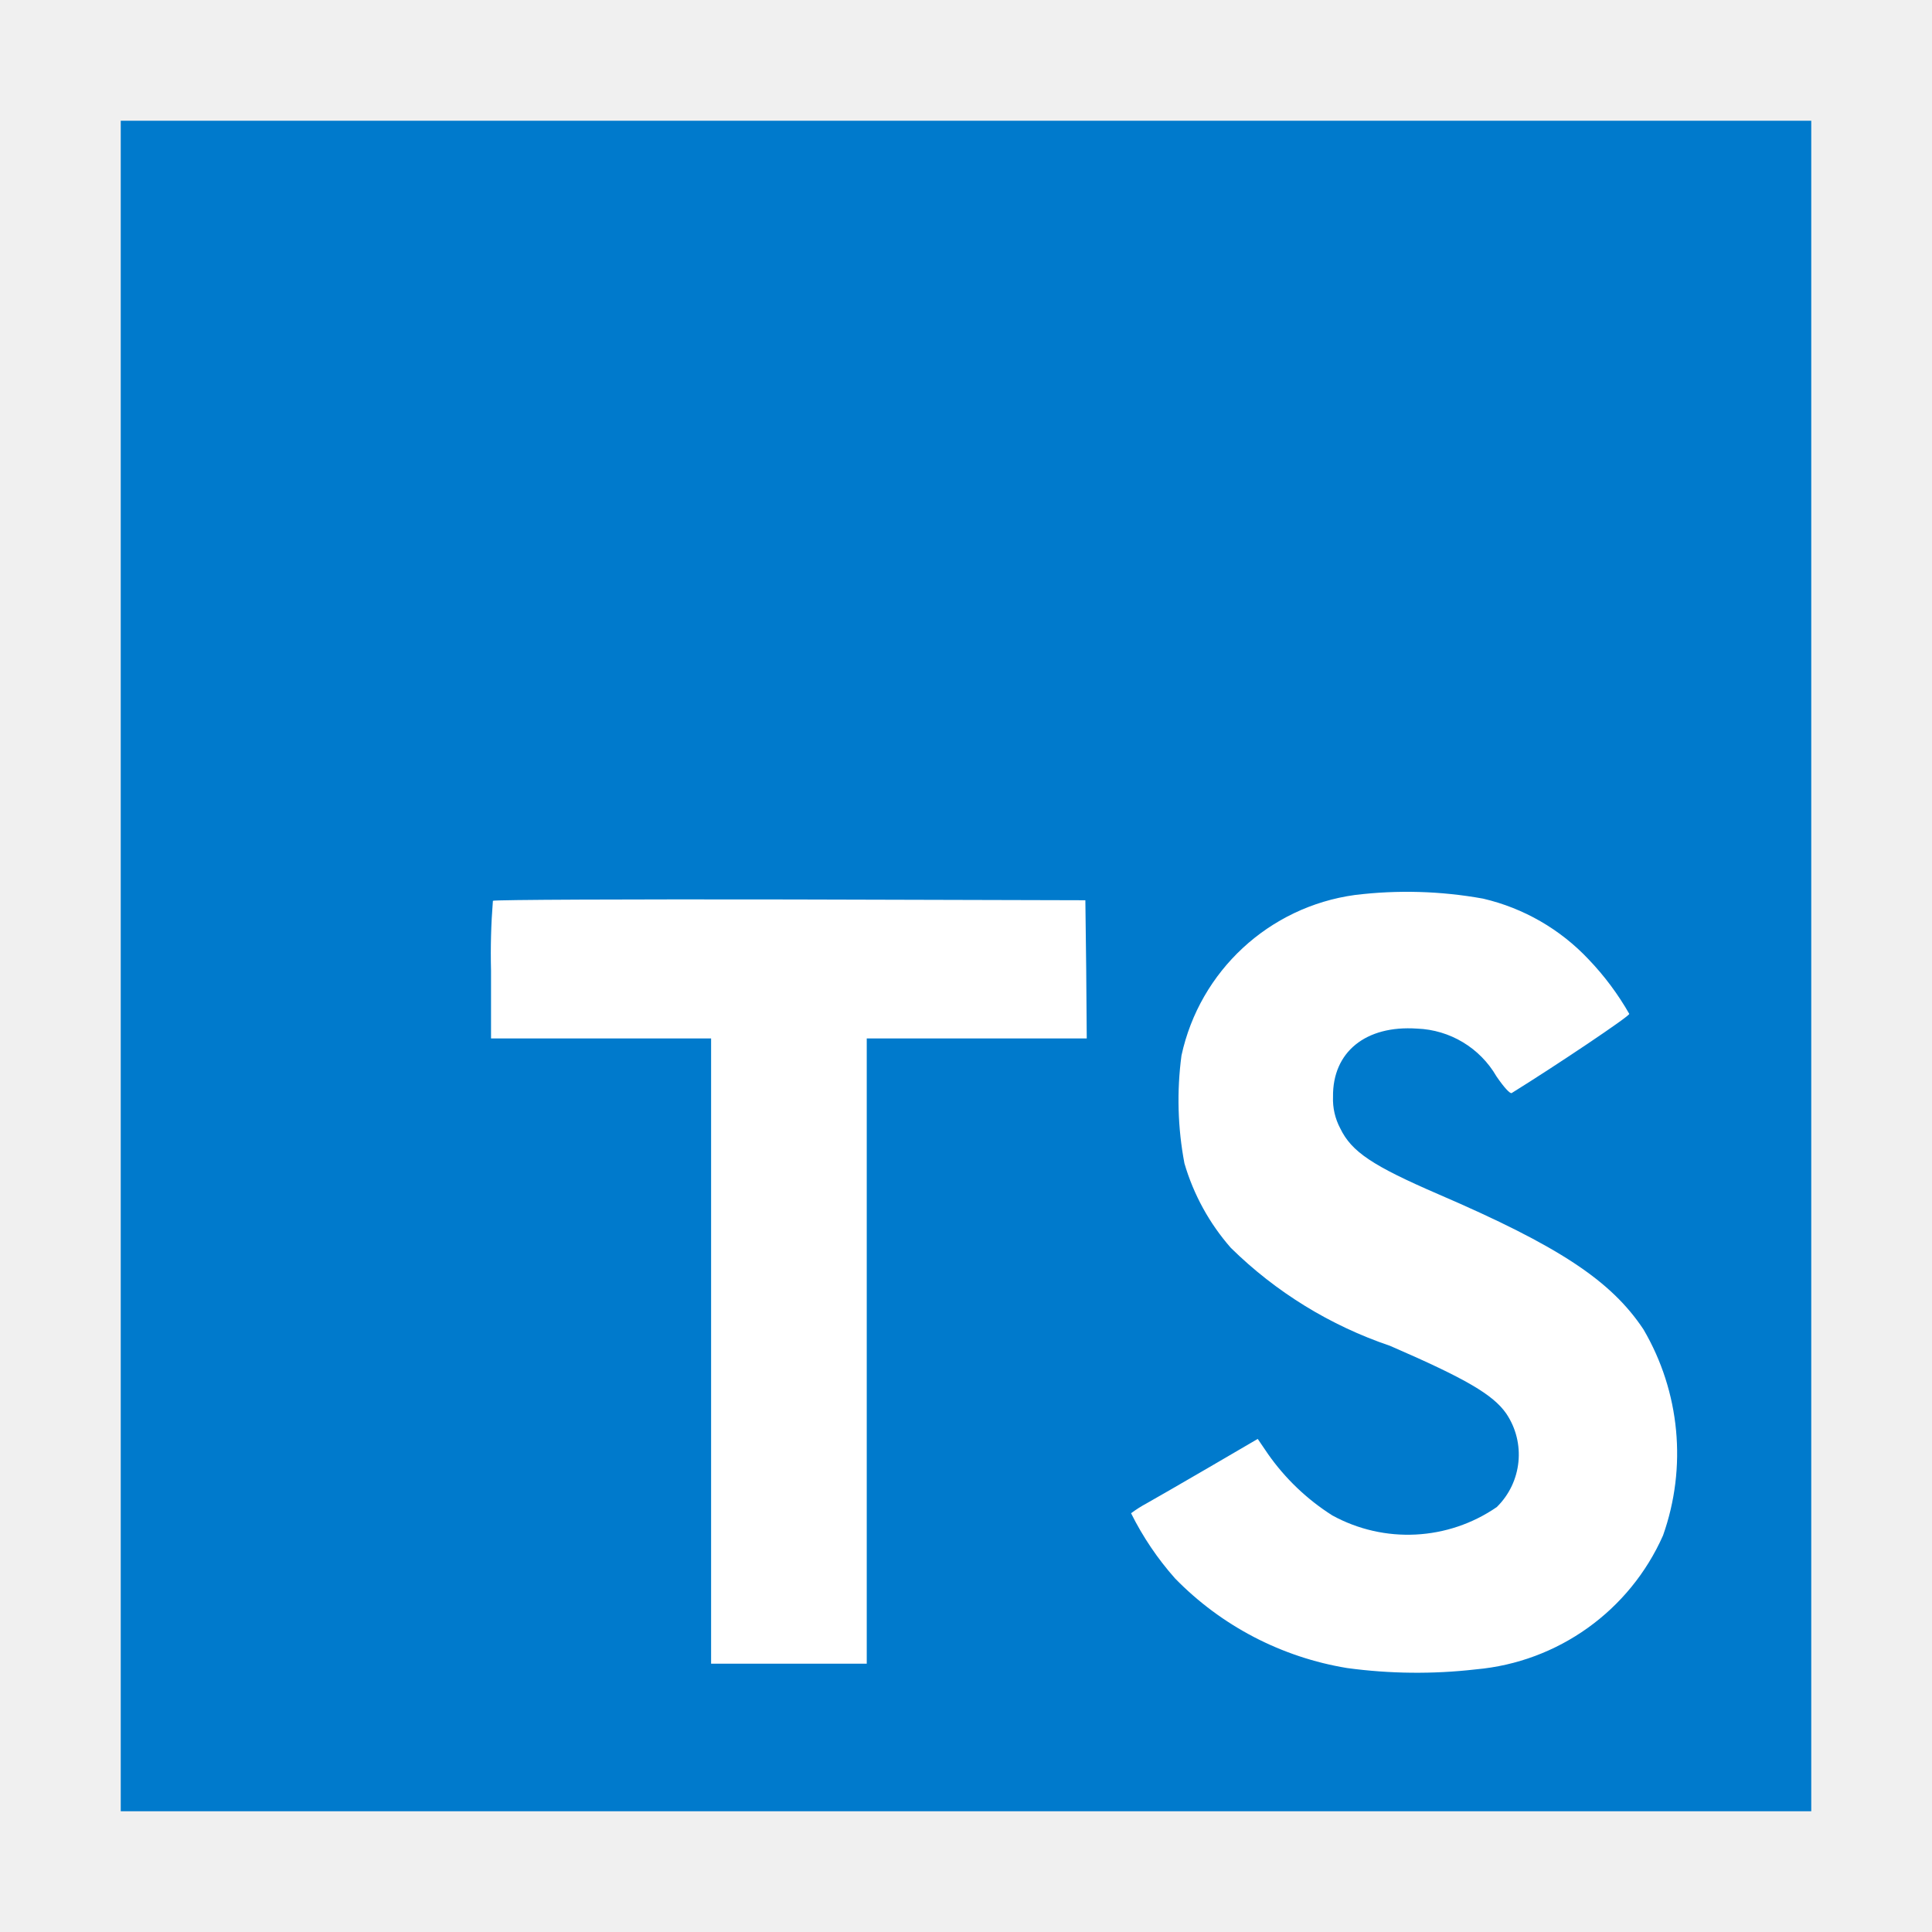
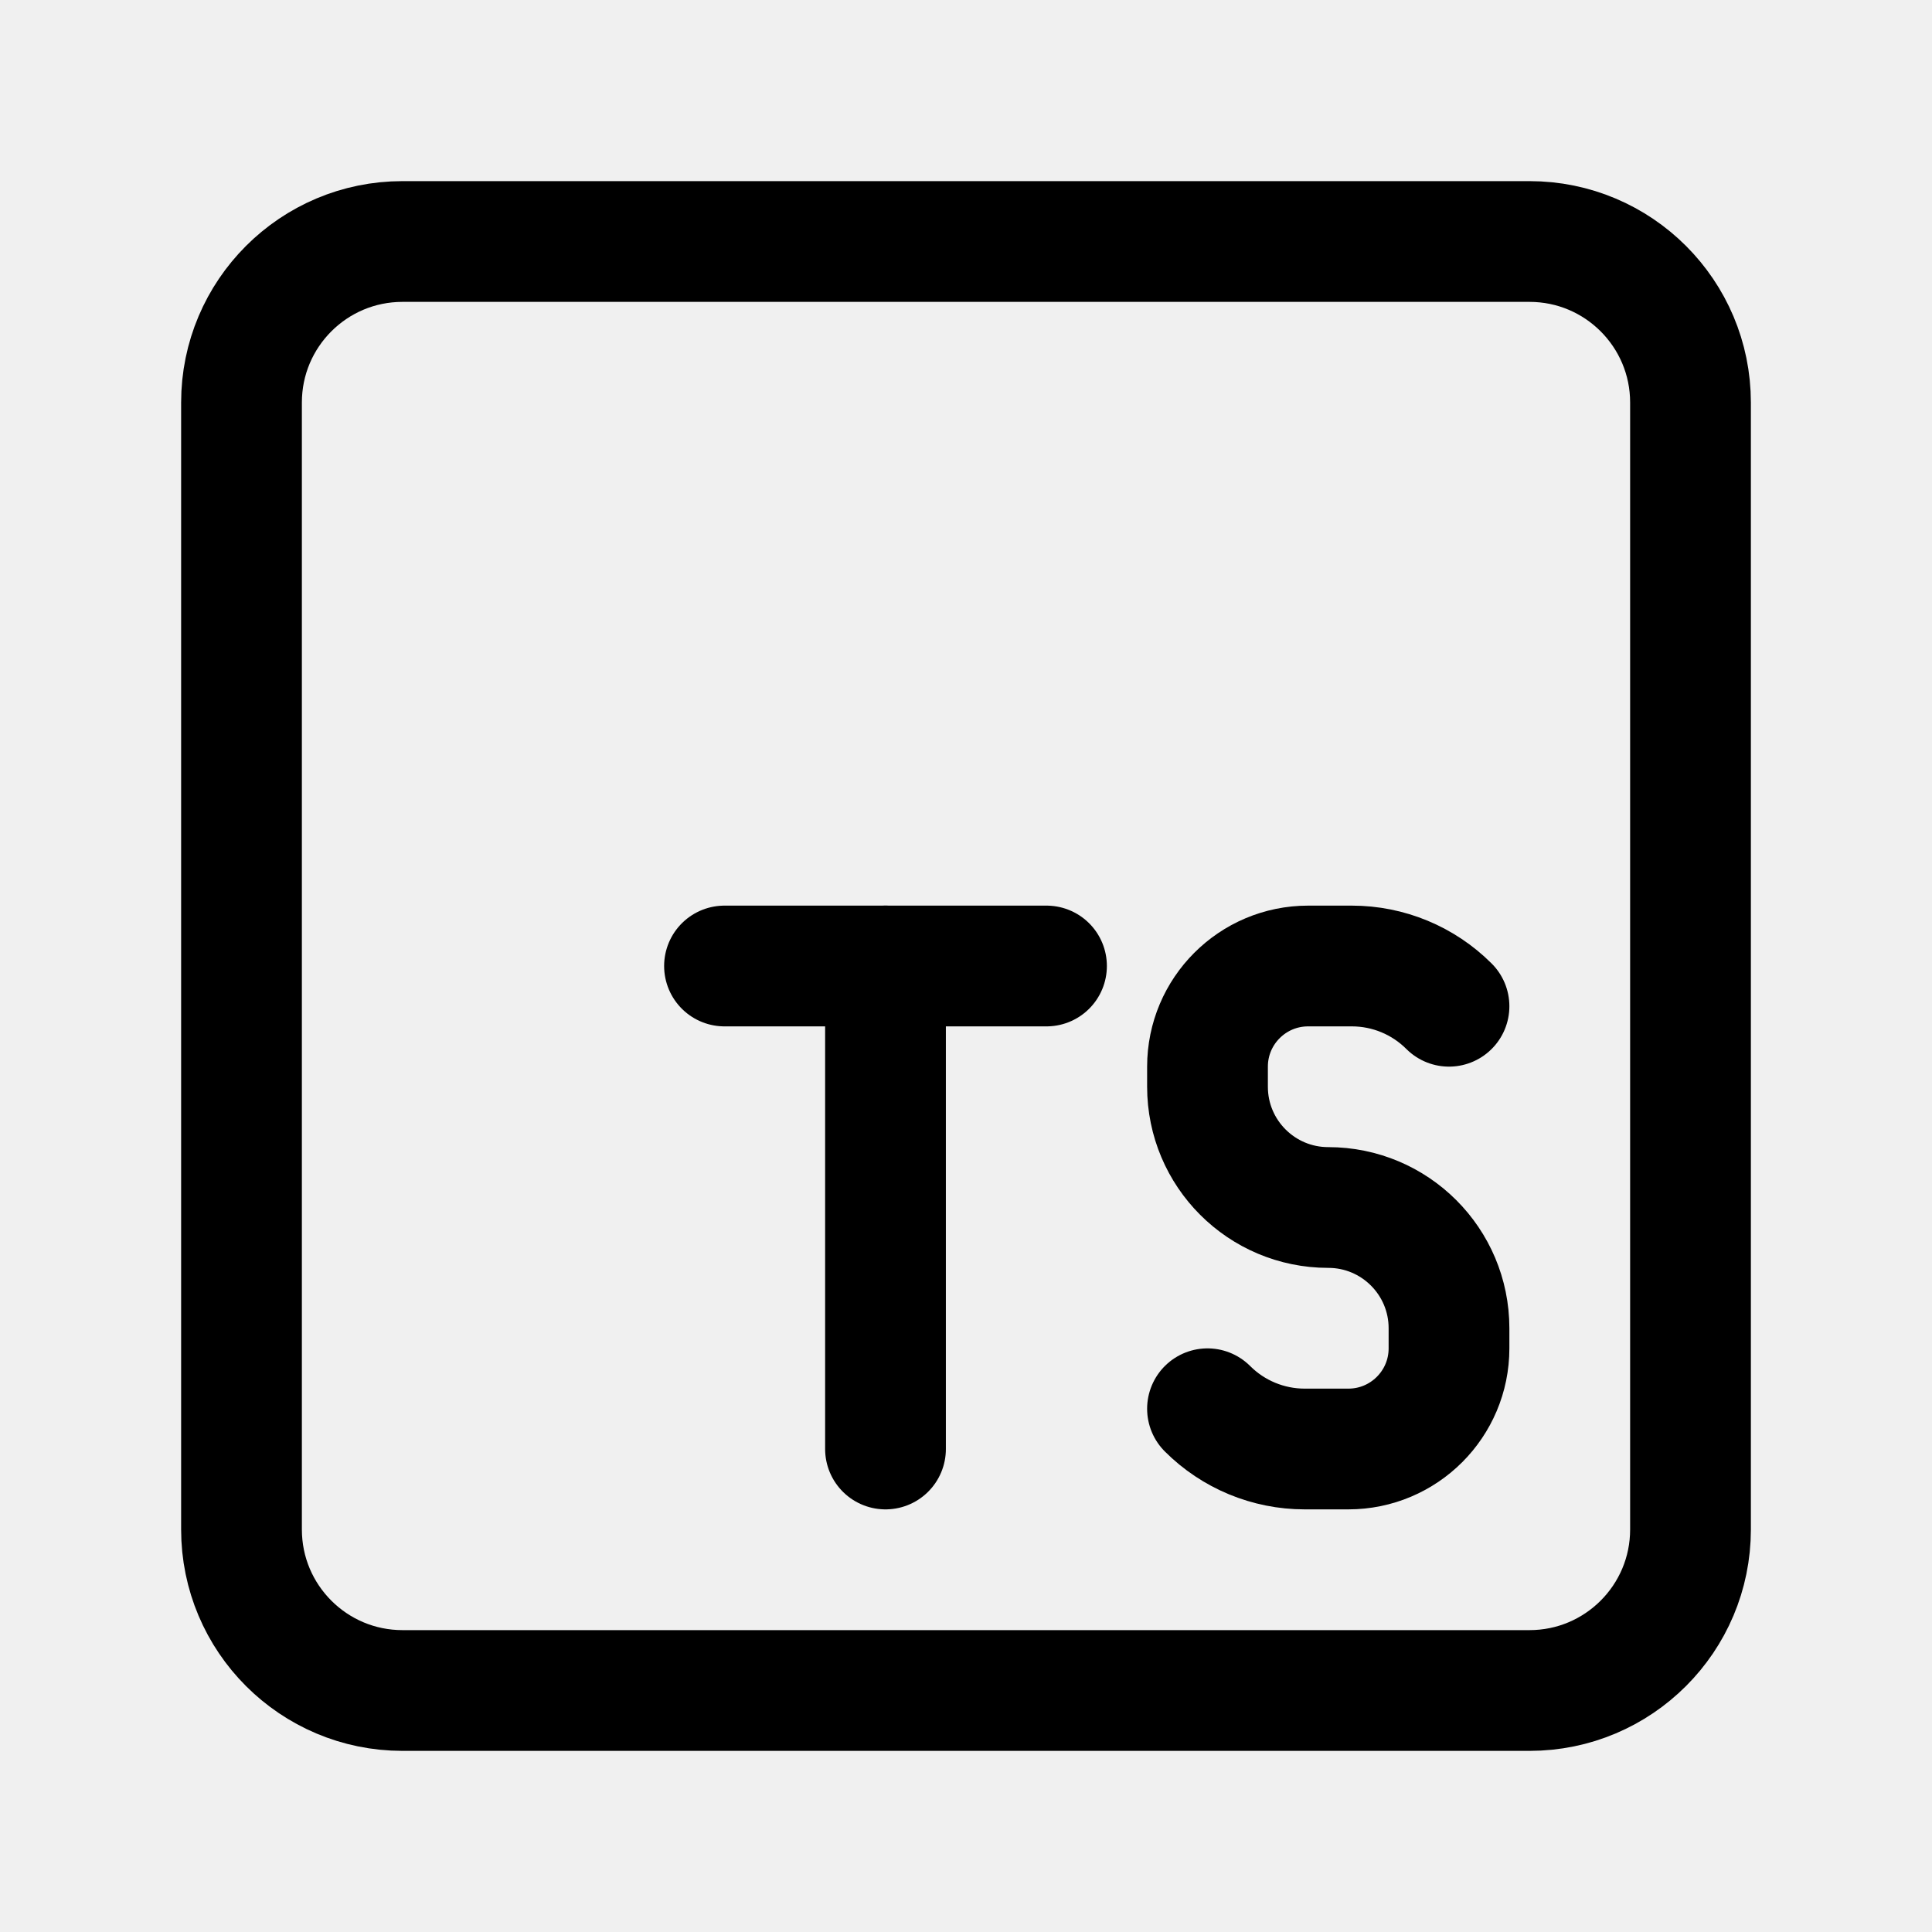
- <svg xmlns="http://www.w3.org/2000/svg" viewBox="0 0 32 32">
-   <polygon points="2 16 2 30 16 30 30 30 30 16 30 2 16 2 2 2 2 16" style="fill:#007acc" />
-   <path d="M24.564,14.884a3.485,3.485,0,0,1,1.751,1.009,4.611,4.611,0,0,1,.671.9c.009.036-1.209.853-1.947,1.311-.027.018-.133-.1-.253-.276a1.587,1.587,0,0,0-1.316-.791c-.849-.058-1.4.387-1.391,1.129a1.027,1.027,0,0,0,.12.524c.187.387.533.618,1.622,1.089,2,.862,2.862,1.431,3.4,2.24a4.063,4.063,0,0,1,.324,3.413,3.753,3.753,0,0,1-3.1,2.218,8.584,8.584,0,0,1-2.133-.022,5.145,5.145,0,0,1-2.849-1.484,4.947,4.947,0,0,1-.729-1.08,2.092,2.092,0,0,1,.258-.164c.124-.071.6-.342,1.04-.6l.8-.467L21,24.08A3.759,3.759,0,0,0,22.067,25.1a2.6,2.6,0,0,0,2.724-.138,1.217,1.217,0,0,0,.156-1.551c-.218-.311-.662-.573-1.924-1.12a6.93,6.93,0,0,1-2.636-1.622,3.692,3.692,0,0,1-.769-1.4,5.606,5.606,0,0,1-.049-1.787,3.413,3.413,0,0,1,2.871-2.658A7.092,7.092,0,0,1,24.564,14.884Zm-6.573,1.169L18,17.2H14.356V27.556H11.778V17.2H8.133V16.076a11.018,11.018,0,0,1,.031-1.156c.013-.018,2.231-.027,4.92-.022l4.893.013Z" style="fill:#fff" />
+ <svg xmlns="http://www.w3.org/2000/svg" class="icon icon-tabler icon-tabler-brand-typescript" width="44" height="44" viewBox="0 0 24 24" stroke-width="1.5" stroke="#000000" fill="none" stroke-linecap="round" stroke-linejoin="round">
+   <path stroke="none" d="M0 0h24v24H0z" fill="none" />
+   <path d="M15 17.5c.32 .32 .754 .5 1.207 .5h.543c.69 0 1.25 -.56 1.25 -1.25v-.25a1.5 1.5 0 0 0 -1.5 -1.5a1.5 1.5 0 0 1 -1.5 -1.5v-.25c0 -.69 .56 -1.25 1.25 -1.25h.543c.453 0 .887 .18 1.207 .5" />
+   <path d="M9 12h4" />
+   <path d="M11 12v6" />
+   <path d="M21 19v-14a2 2 0 0 0 -2 -2h-14a2 2 0 0 0 -2 2v14a2 2 0 0 0 2 2h14a2 2 0 0 0 2 -2z" />
</svg>
